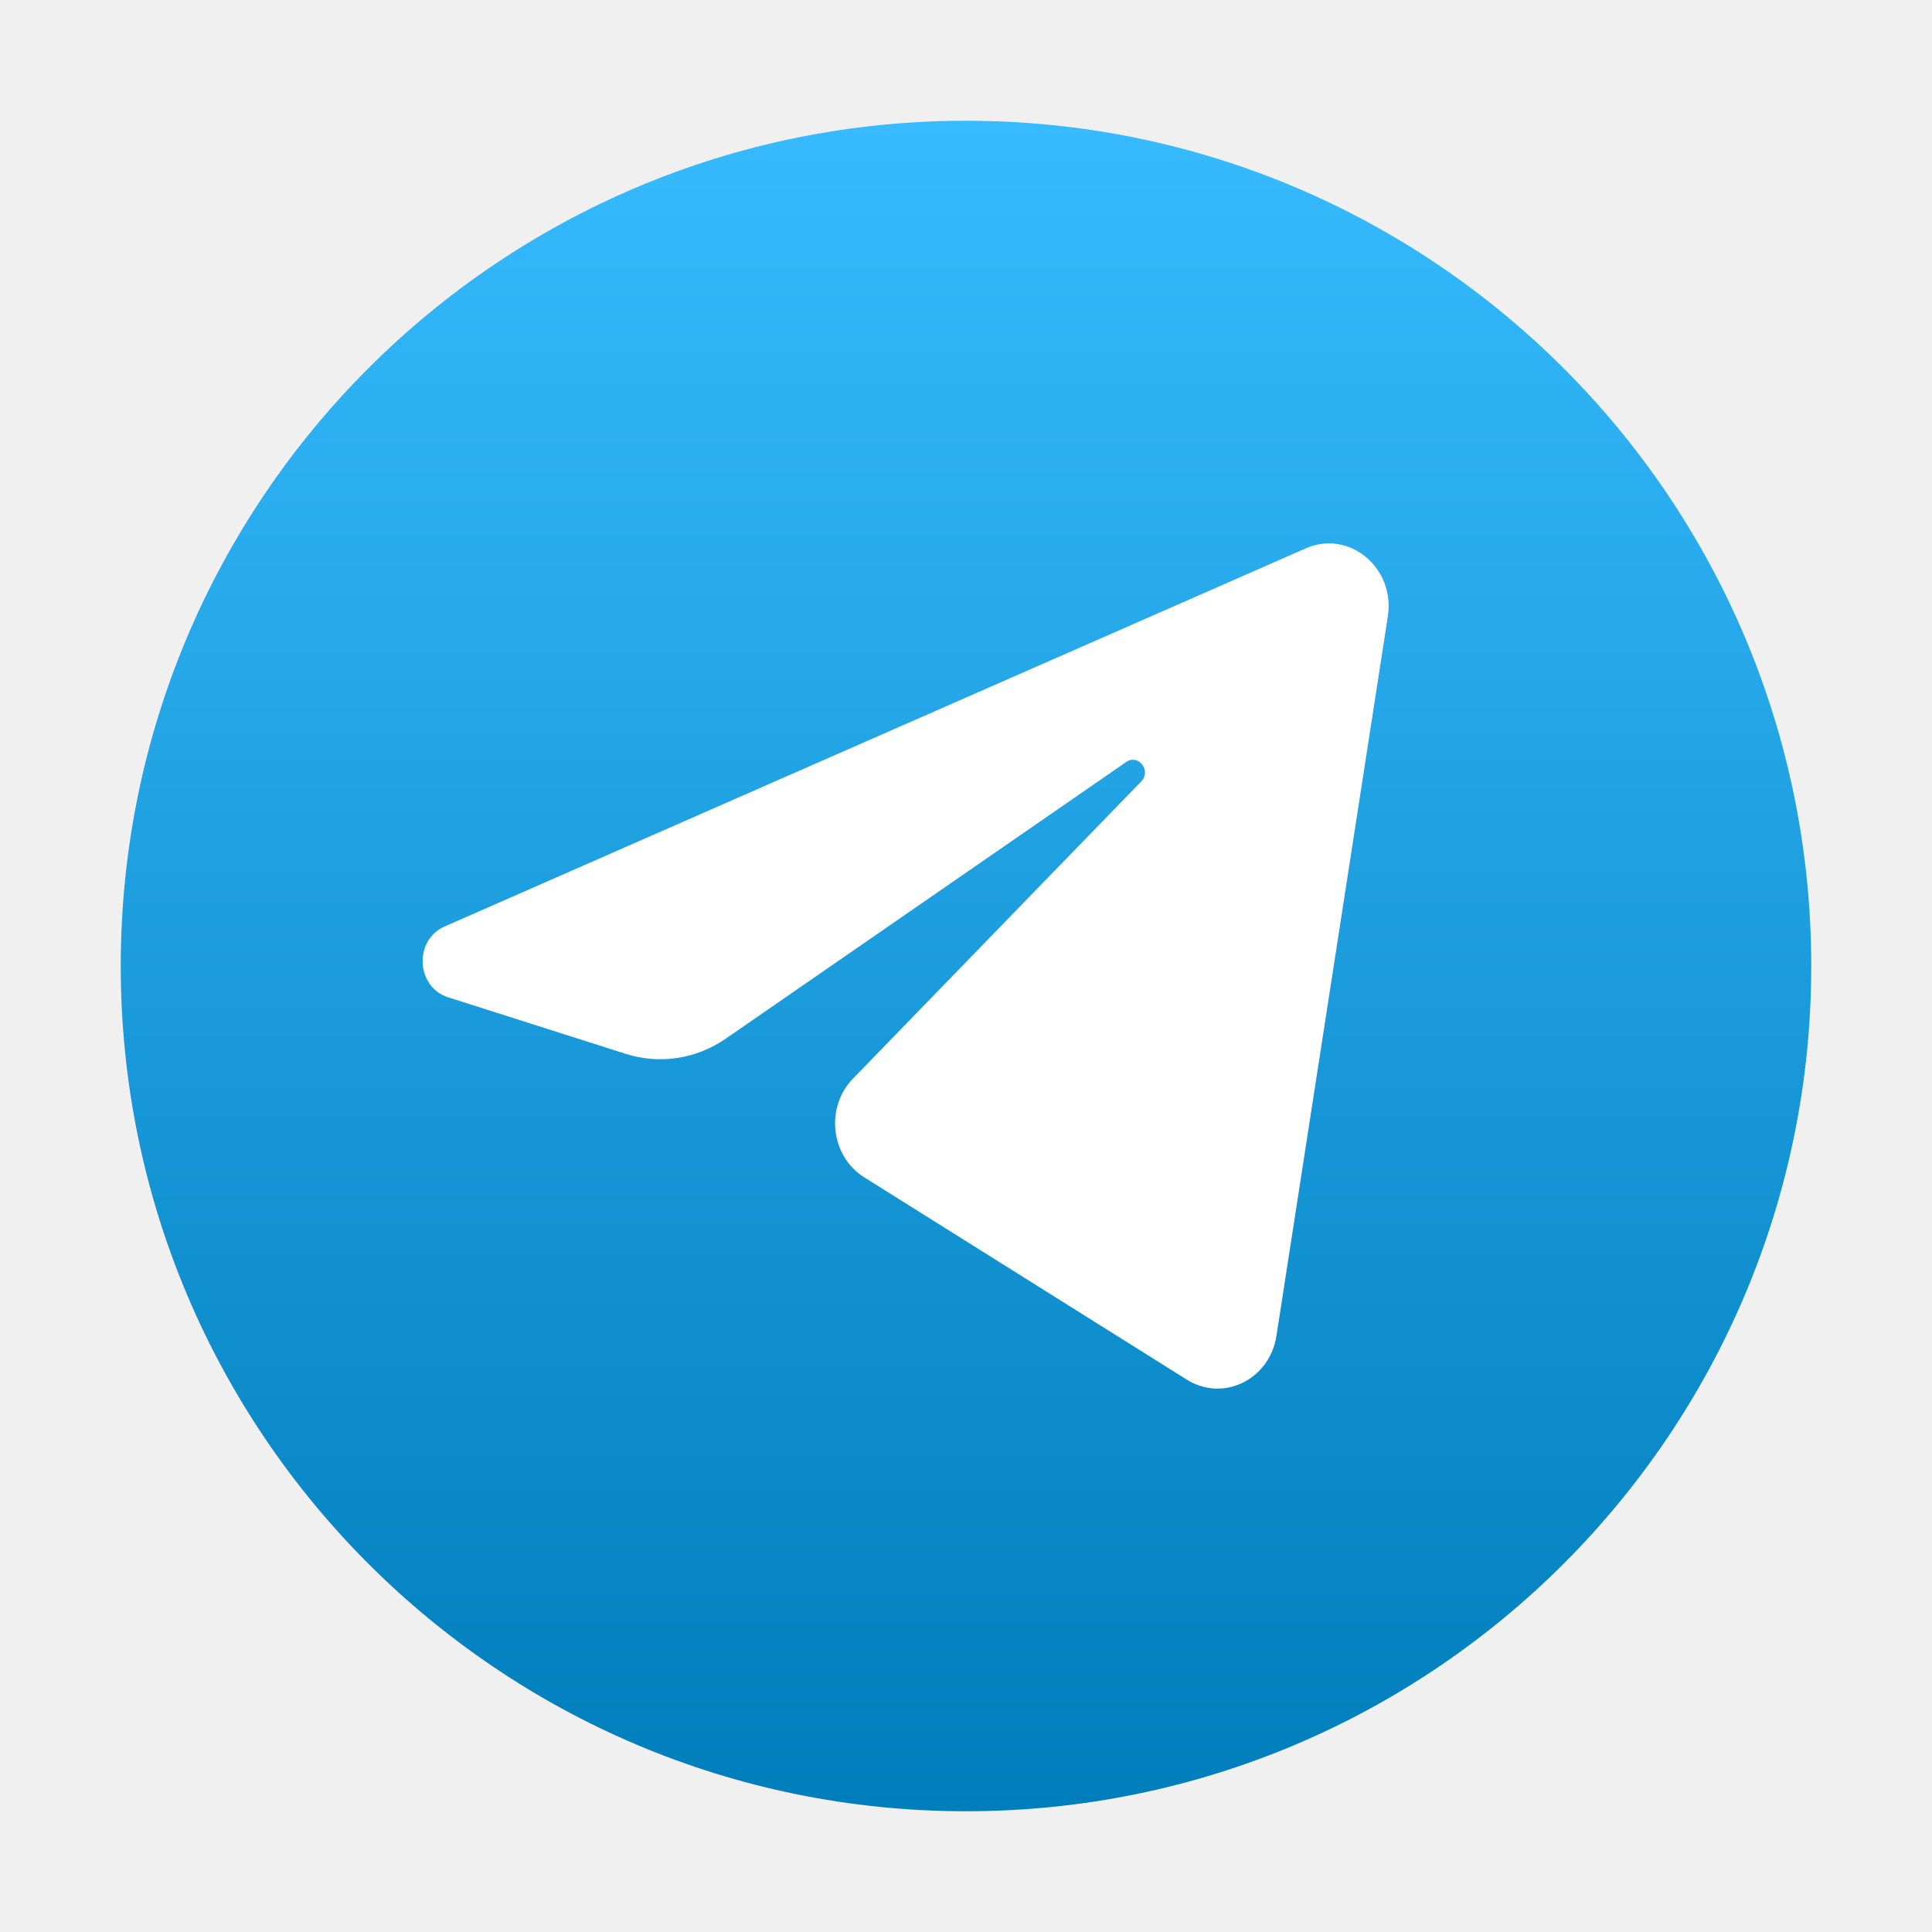
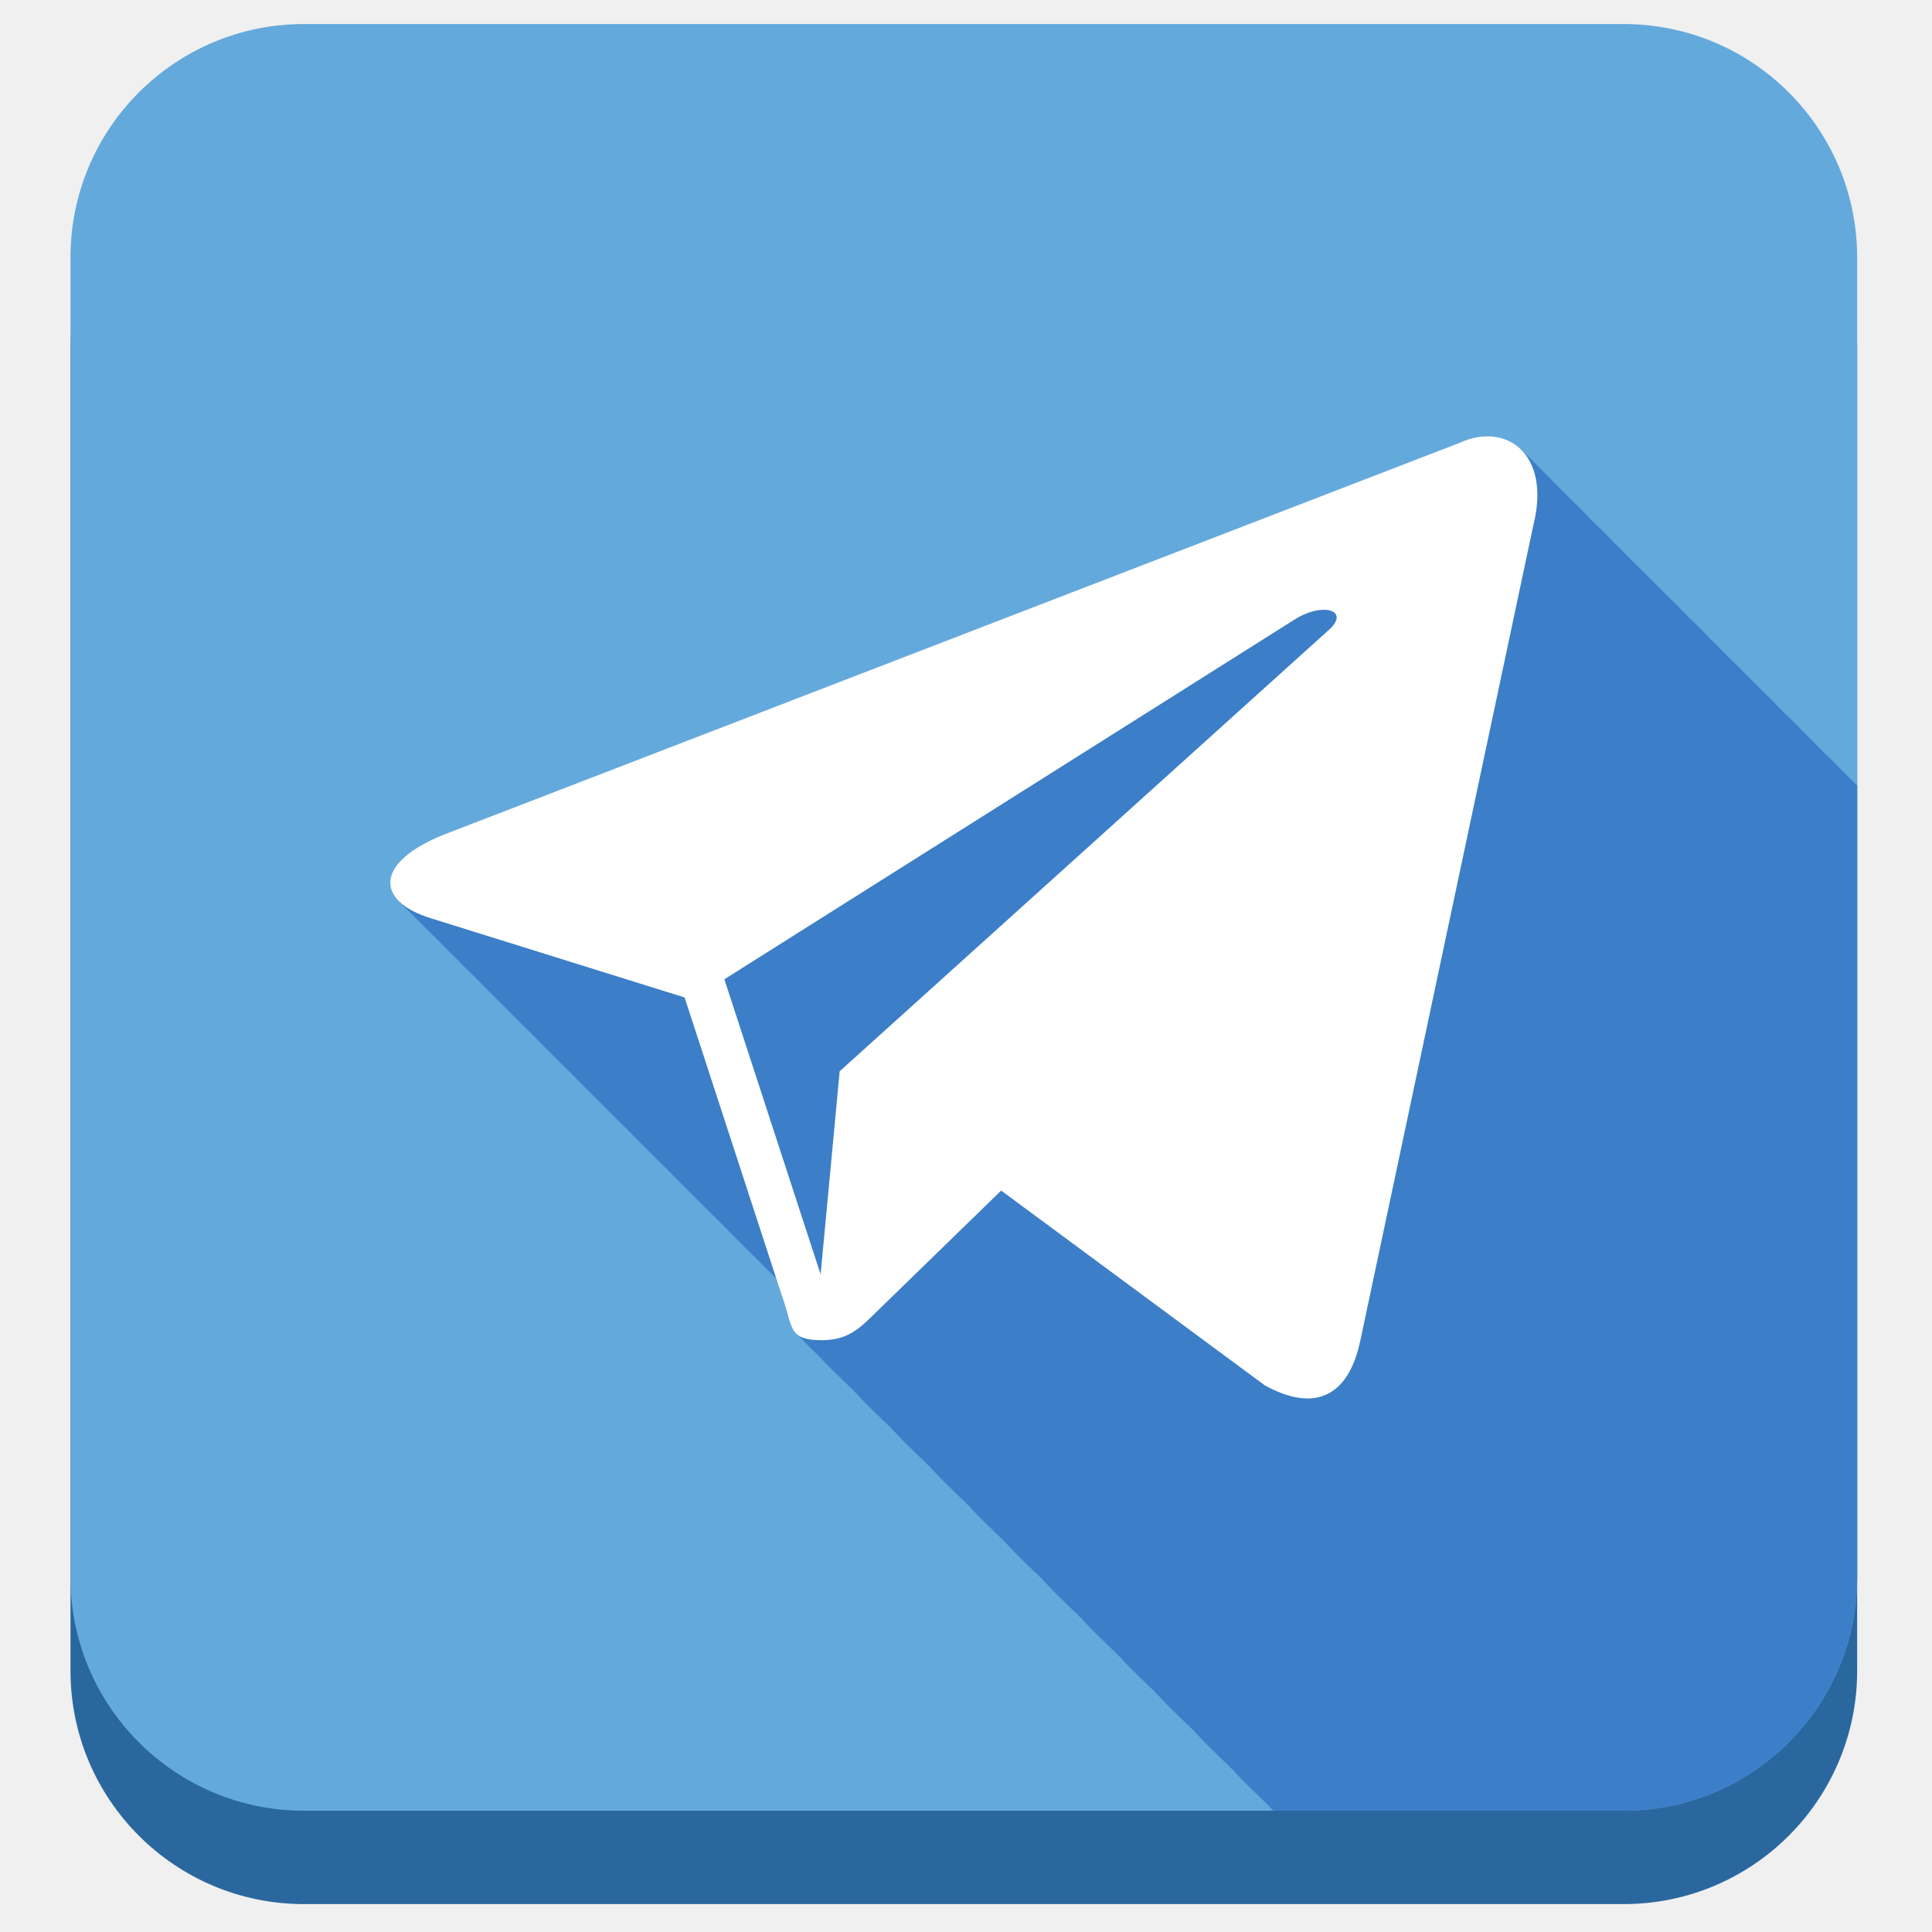
- <svg xmlns="http://www.w3.org/2000/svg" width="800px" height="800px" viewBox="0 0 32 32" fill="none">
-   <circle cx="16" cy="16" r="14" fill="url(#paint0_linear_87_7225)" />
-   <path d="M22.987 10.209C23.111 9.403 22.345 8.768 21.629 9.082L7.365 15.345C6.851 15.57 6.889 16.348 7.421 16.518L10.363 17.455C10.925 17.634 11.533 17.541 12.023 17.202L18.655 12.62C18.855 12.482 19.073 12.767 18.902 12.943L14.128 17.865C13.665 18.342 13.757 19.151 14.314 19.5L19.659 22.852C20.259 23.228 21.03 22.851 21.142 22.126L22.987 10.209Z" fill="white" />
-   <defs>
-     <linearGradient id="paint0_linear_87_7225" x1="16" y1="2" x2="16" y2="30" gradientUnits="userSpaceOnUse">
-       <stop stop-color="#37BBFE" />
-       <stop offset="1" stop-color="#007DBB" />
-     </linearGradient>
-   </defs>
+ <svg xmlns="http://www.w3.org/2000/svg" enable-background="new 0 0 512 512" height="512px" id="Layer_1" version="1.1" viewBox="0 0 512 512" width="512px" xml:space="preserve">
+   <path d="M492.168,442.732c0,34.171-27.703,61.872-61.873,61.872H80.551c-34.171,0-61.874-27.701-61.874-61.872  V92.987c0-34.171,27.703-61.873,61.874-61.873h349.744c34.17,0,61.873,27.701,61.873,61.873V442.732z" fill="#2A679E" />
+   <path d="M492.168,417.988c0,34.172-27.703,61.873-61.873,61.873H80.551c-34.171,0-61.874-27.701-61.874-61.873  V68.243c0-34.171,27.703-61.872,61.874-61.872h349.744c34.17,0,61.873,27.7,61.873,61.872V417.988z" fill="#64A9DC" />
+   <path d="M491.234,428.645c0.139-0.797,0.26-1.6,0.369-2.407c0.021-0.151,0.039-0.304,0.059-0.456  c0.091-0.715,0.171-1.432,0.238-2.152c0.033-0.367,0.057-0.738,0.084-1.107c0.041-0.544,0.084-1.086,0.109-1.635  c0.045-0.961,0.074-1.926,0.074-2.898V208.19c-0.656-0.645-1.314-1.29-1.965-1.937c-2.088-2.073-4.113-4.229-6.254-6.245  c-2.143-2.017-4.072-4.269-6.259-6.238c-1.942-2.207-4.222-4.127-6.24-6.263c-2.021-2.138-4.161-4.181-6.247-6.254  c-2.088-2.073-4.113-4.229-6.254-6.245c-2.143-2.017-4.072-4.269-6.259-6.238c-1.942-2.207-4.222-4.127-6.24-6.263  c-2.021-2.138-4.161-4.181-6.247-6.254c-2.088-2.073-4.113-4.229-6.254-6.245c-2.143-2.017-4.072-4.269-6.259-6.238  c-1.942-2.207-4.222-4.127-6.24-6.263c-2.021-2.138-4.161-4.181-6.247-6.254c-4.113-4.088-8.096-8.348-12.32-12.318  c-3.787-3.559-9.271-3.986-14.035-2.388c-0.775,0.26-1.516,0.602-2.278,0.896c-1.028,0.396-2.058,0.794-3.087,1.19  c-4.939,1.905-9.879,3.811-14.818,5.716c-8.076,3.115-16.151,6.229-24.227,9.344c-10.361,3.997-20.723,7.993-31.085,11.99  c-11.799,4.551-23.598,9.102-35.396,13.652c-12.388,4.777-24.774,9.555-37.161,14.333c-12.125,4.677-24.251,9.354-36.377,14.031  c-11.015,4.249-22.031,8.498-33.046,12.746c-9.056,3.493-18.112,6.986-27.168,10.479c-6.248,2.409-12.495,4.819-18.743,7.229  c-2.589,1-5.179,1.998-7.769,2.997c-2.942,1.135-5.839,2.569-8.425,4.381c-2.63,1.842-5.561,4.515-5.817,7.941  c-0.271,3.619,2.928,6.014,5.218,8.296c2.083,2.078,4.111,4.237,6.257,6.249c2.148,2.014,4.066,4.291,6.27,6.246  c1.922,2.217,4.224,4.112,6.229,6.254c2.008,2.145,4.163,4.176,6.244,6.251c2.083,2.077,4.111,4.237,6.257,6.249  c2.148,2.014,4.066,4.291,6.27,6.246c1.922,2.217,4.224,4.111,6.229,6.254c2.008,2.145,4.163,4.176,6.244,6.251  c2.083,2.077,4.111,4.237,6.257,6.249c2.148,2.014,4.066,4.291,6.27,6.246c1.922,2.217,4.224,4.111,6.229,6.254  c2.008,2.145,4.163,4.176,6.244,6.251c2.083,2.077,4.111,4.237,6.257,6.249c2.148,2.014,4.066,4.291,6.27,6.246  c1.922,2.217,4.224,4.111,6.229,6.254c0.975,1.041,2.044,1.99,3.025,3.025c0.403,0.426,0.49,0.947,0.672,1.506  c0.452,1.387,0.914,2.77,1.378,4.152c0.763,2.266,1.245,4.637,2.104,6.869c0.697,1.811,2.022,2.861,3.307,4.238  c1.607,1.723,3.393,3.277,5,5c3.214,3.443,6.786,6.555,10,10c3.214,3.443,6.786,6.555,10,10c3.214,3.443,6.786,6.555,10,10  c3.214,3.443,6.786,6.555,10,10c3.214,3.443,6.786,6.555,10,10c3.214,3.443,6.786,6.555,10,10c3.214,3.443,6.786,6.555,10,10  c3.214,3.443,6.786,6.555,10,10c3.214,3.443,6.786,6.555,10,10c3.214,3.443,6.786,6.555,10,10c3.214,3.443,6.786,6.555,10,10  c3.072,3.291,6.463,6.287,9.563,9.553h92.822C460.83,479.861,486.182,457.734,491.234,428.645z" fill="#3C7EC8" />
+   <path d="M386.898,117.316L117.615,221.179c-18.379,7.374-18.27,17.625-3.35,22.196l67.16,20.962l25.697,78.785  c3.124,8.623,1.584,12.043,10.639,12.043c6.988,0,10.088-3.186,13.98-6.988c2.475-2.422,17.17-16.709,33.578-32.662l69.859,51.615  c12.855,7.092,22.137,3.418,25.338-11.939l45.857-216.096C411.068,120.272,399.197,111.734,386.898,117.316z M191.965,259.521  l151.379-95.506c7.557-4.583,14.486-2.119,8.797,2.931L222.521,283.896l-5.047,53.83L191.965,259.521z" fill="#FFFFFF" />
</svg>
